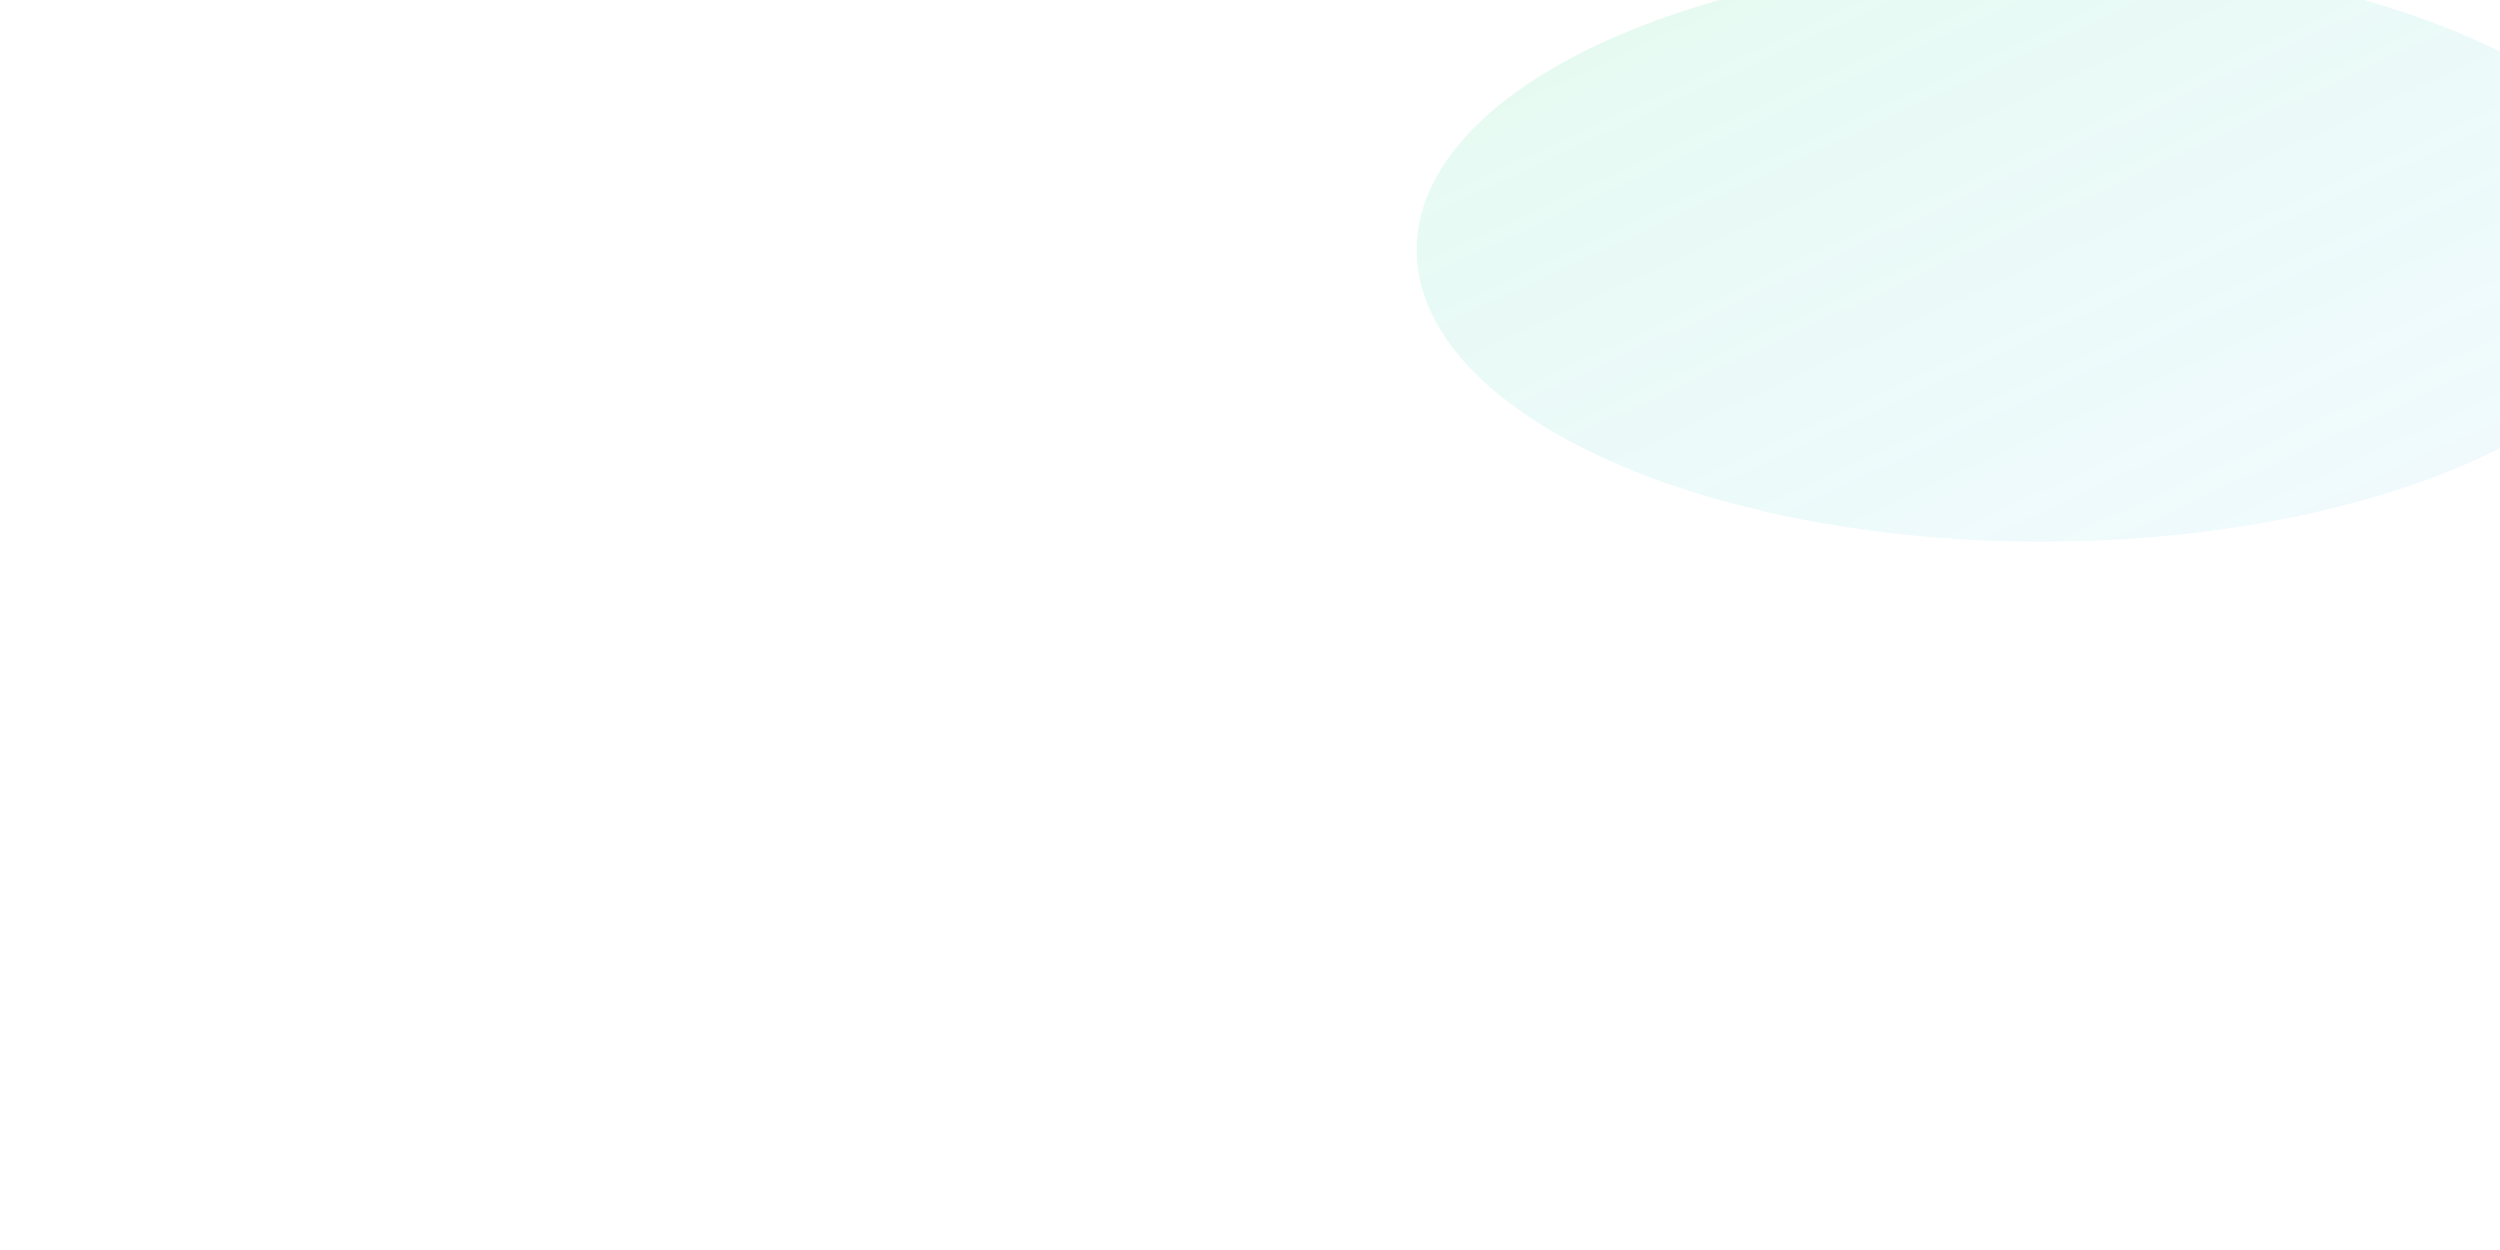
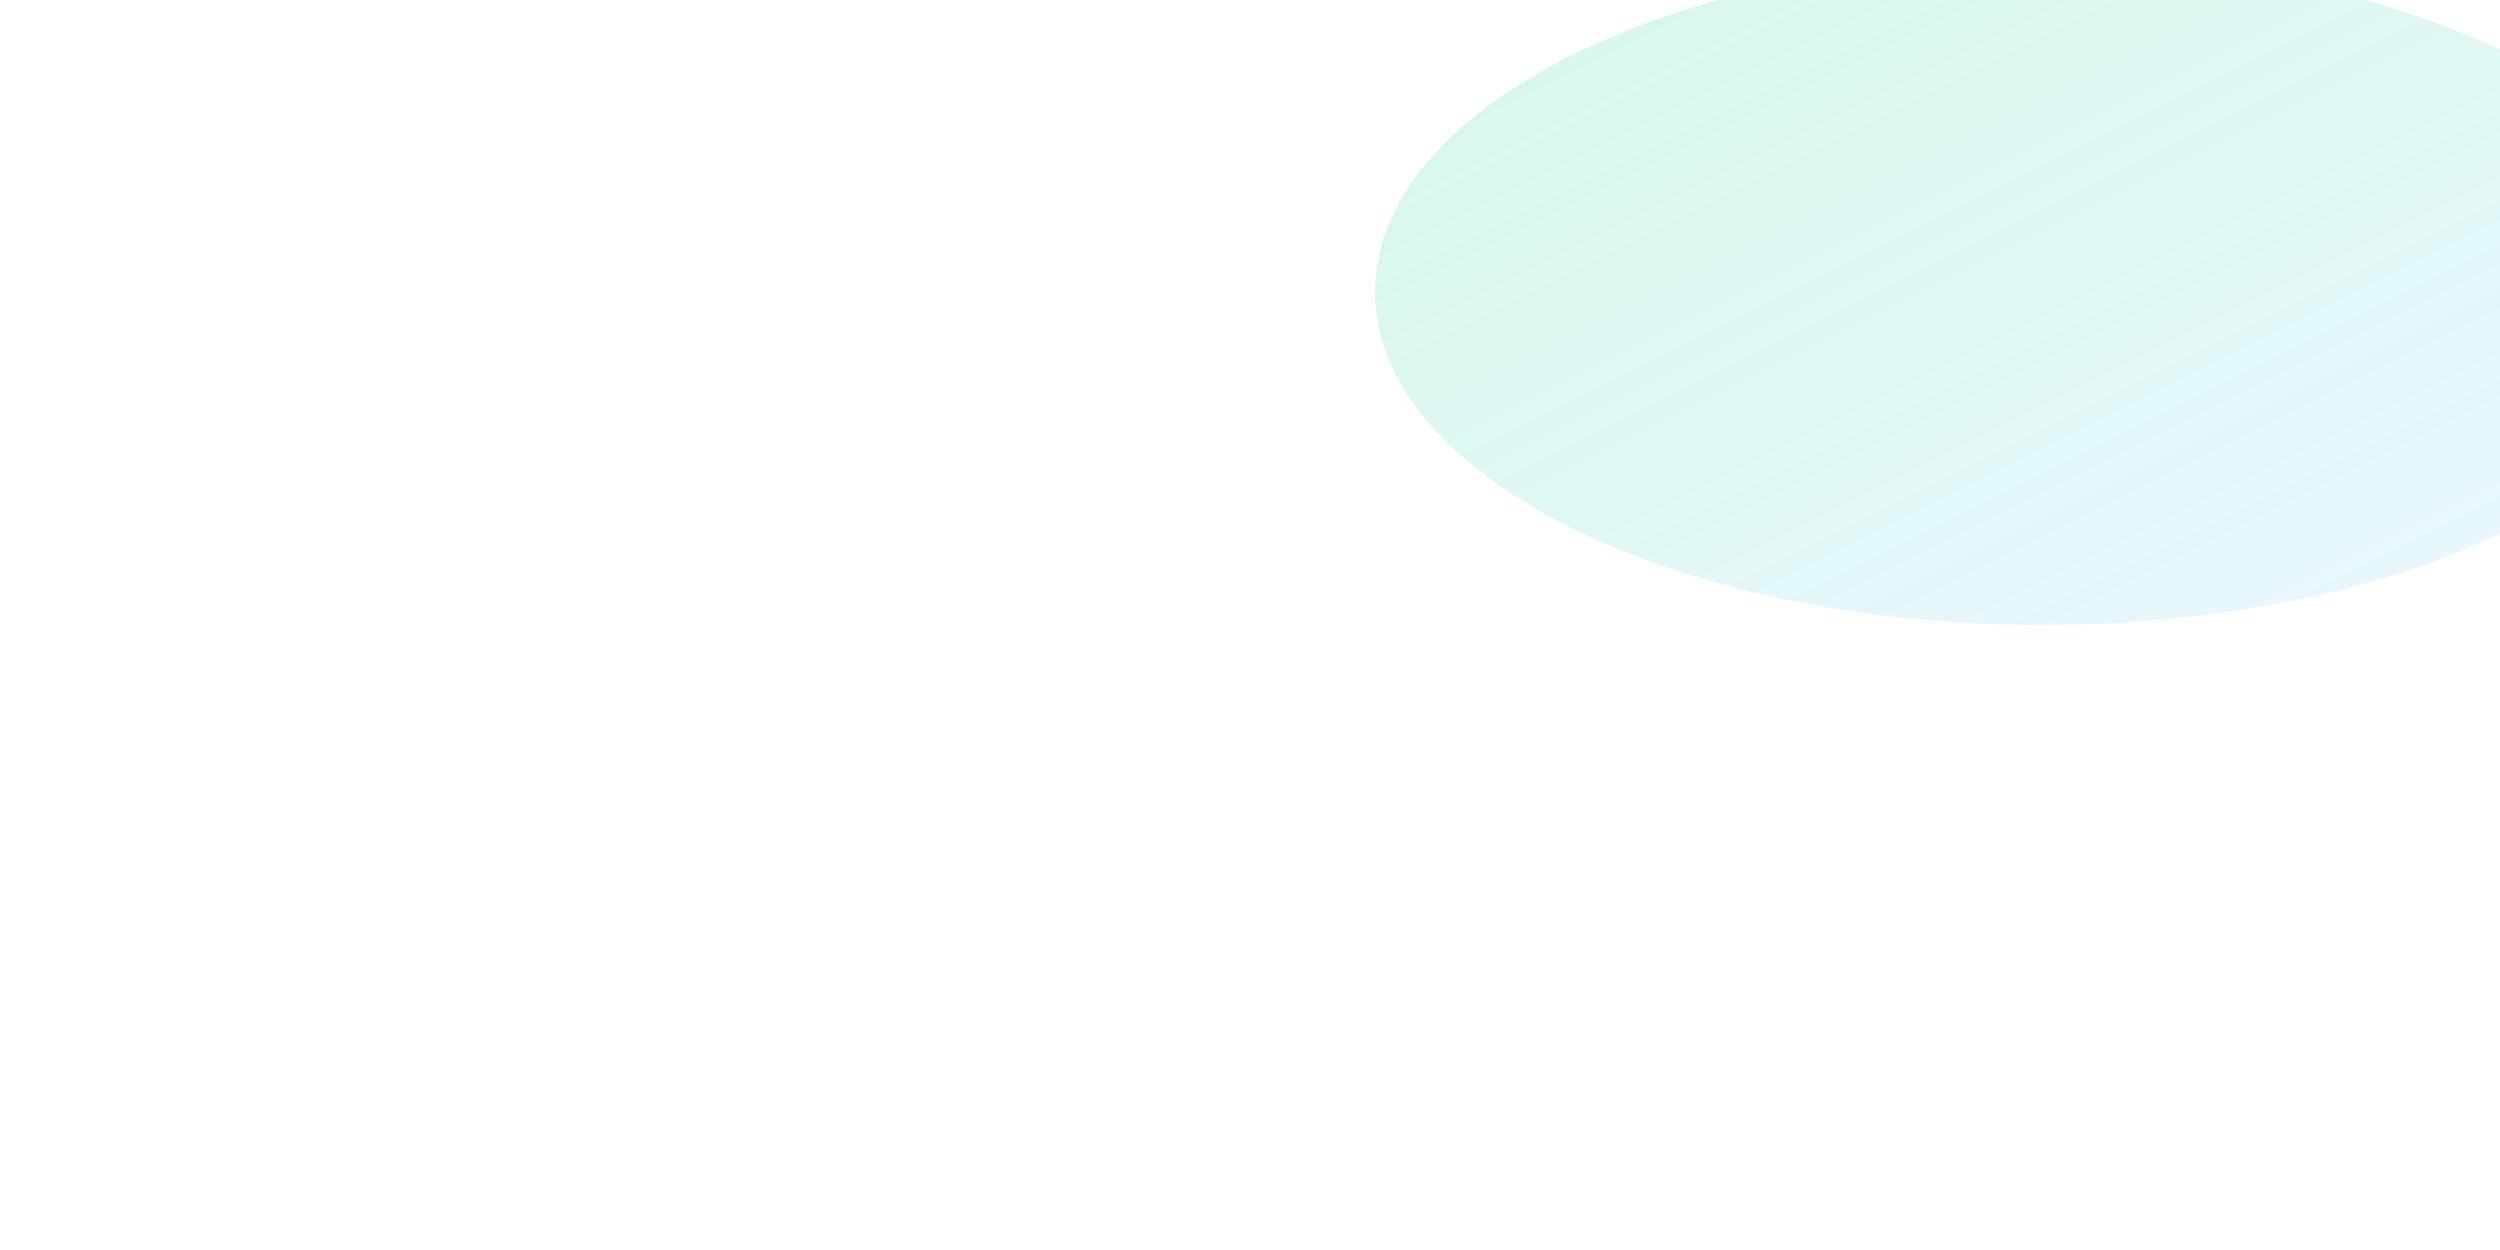
<svg xmlns="http://www.w3.org/2000/svg" viewBox="0 0 1200 600">
  <defs>
    <linearGradient id="g" x1="0" y1="0" x2="1" y2="1">
-       <stop offset="0" stop-color="#66E6A8" stop-opacity=".18" />
-       <stop offset="1" stop-color="#81D4FA" stop-opacity=".10" />
+       <stop offset="0" stop-color="#66E6A8" stop-opacity=".28" />
+       <stop offset="1" stop-color="#81D4FA" stop-opacity=".16" />
    </linearGradient>
  </defs>
-   <ellipse cx="980" cy="120" rx="300" ry="140" fill="url(#g)" />
+   <ellipse cx="980" cy="140" rx="320" ry="160" fill="url(#g)" />
</svg>
